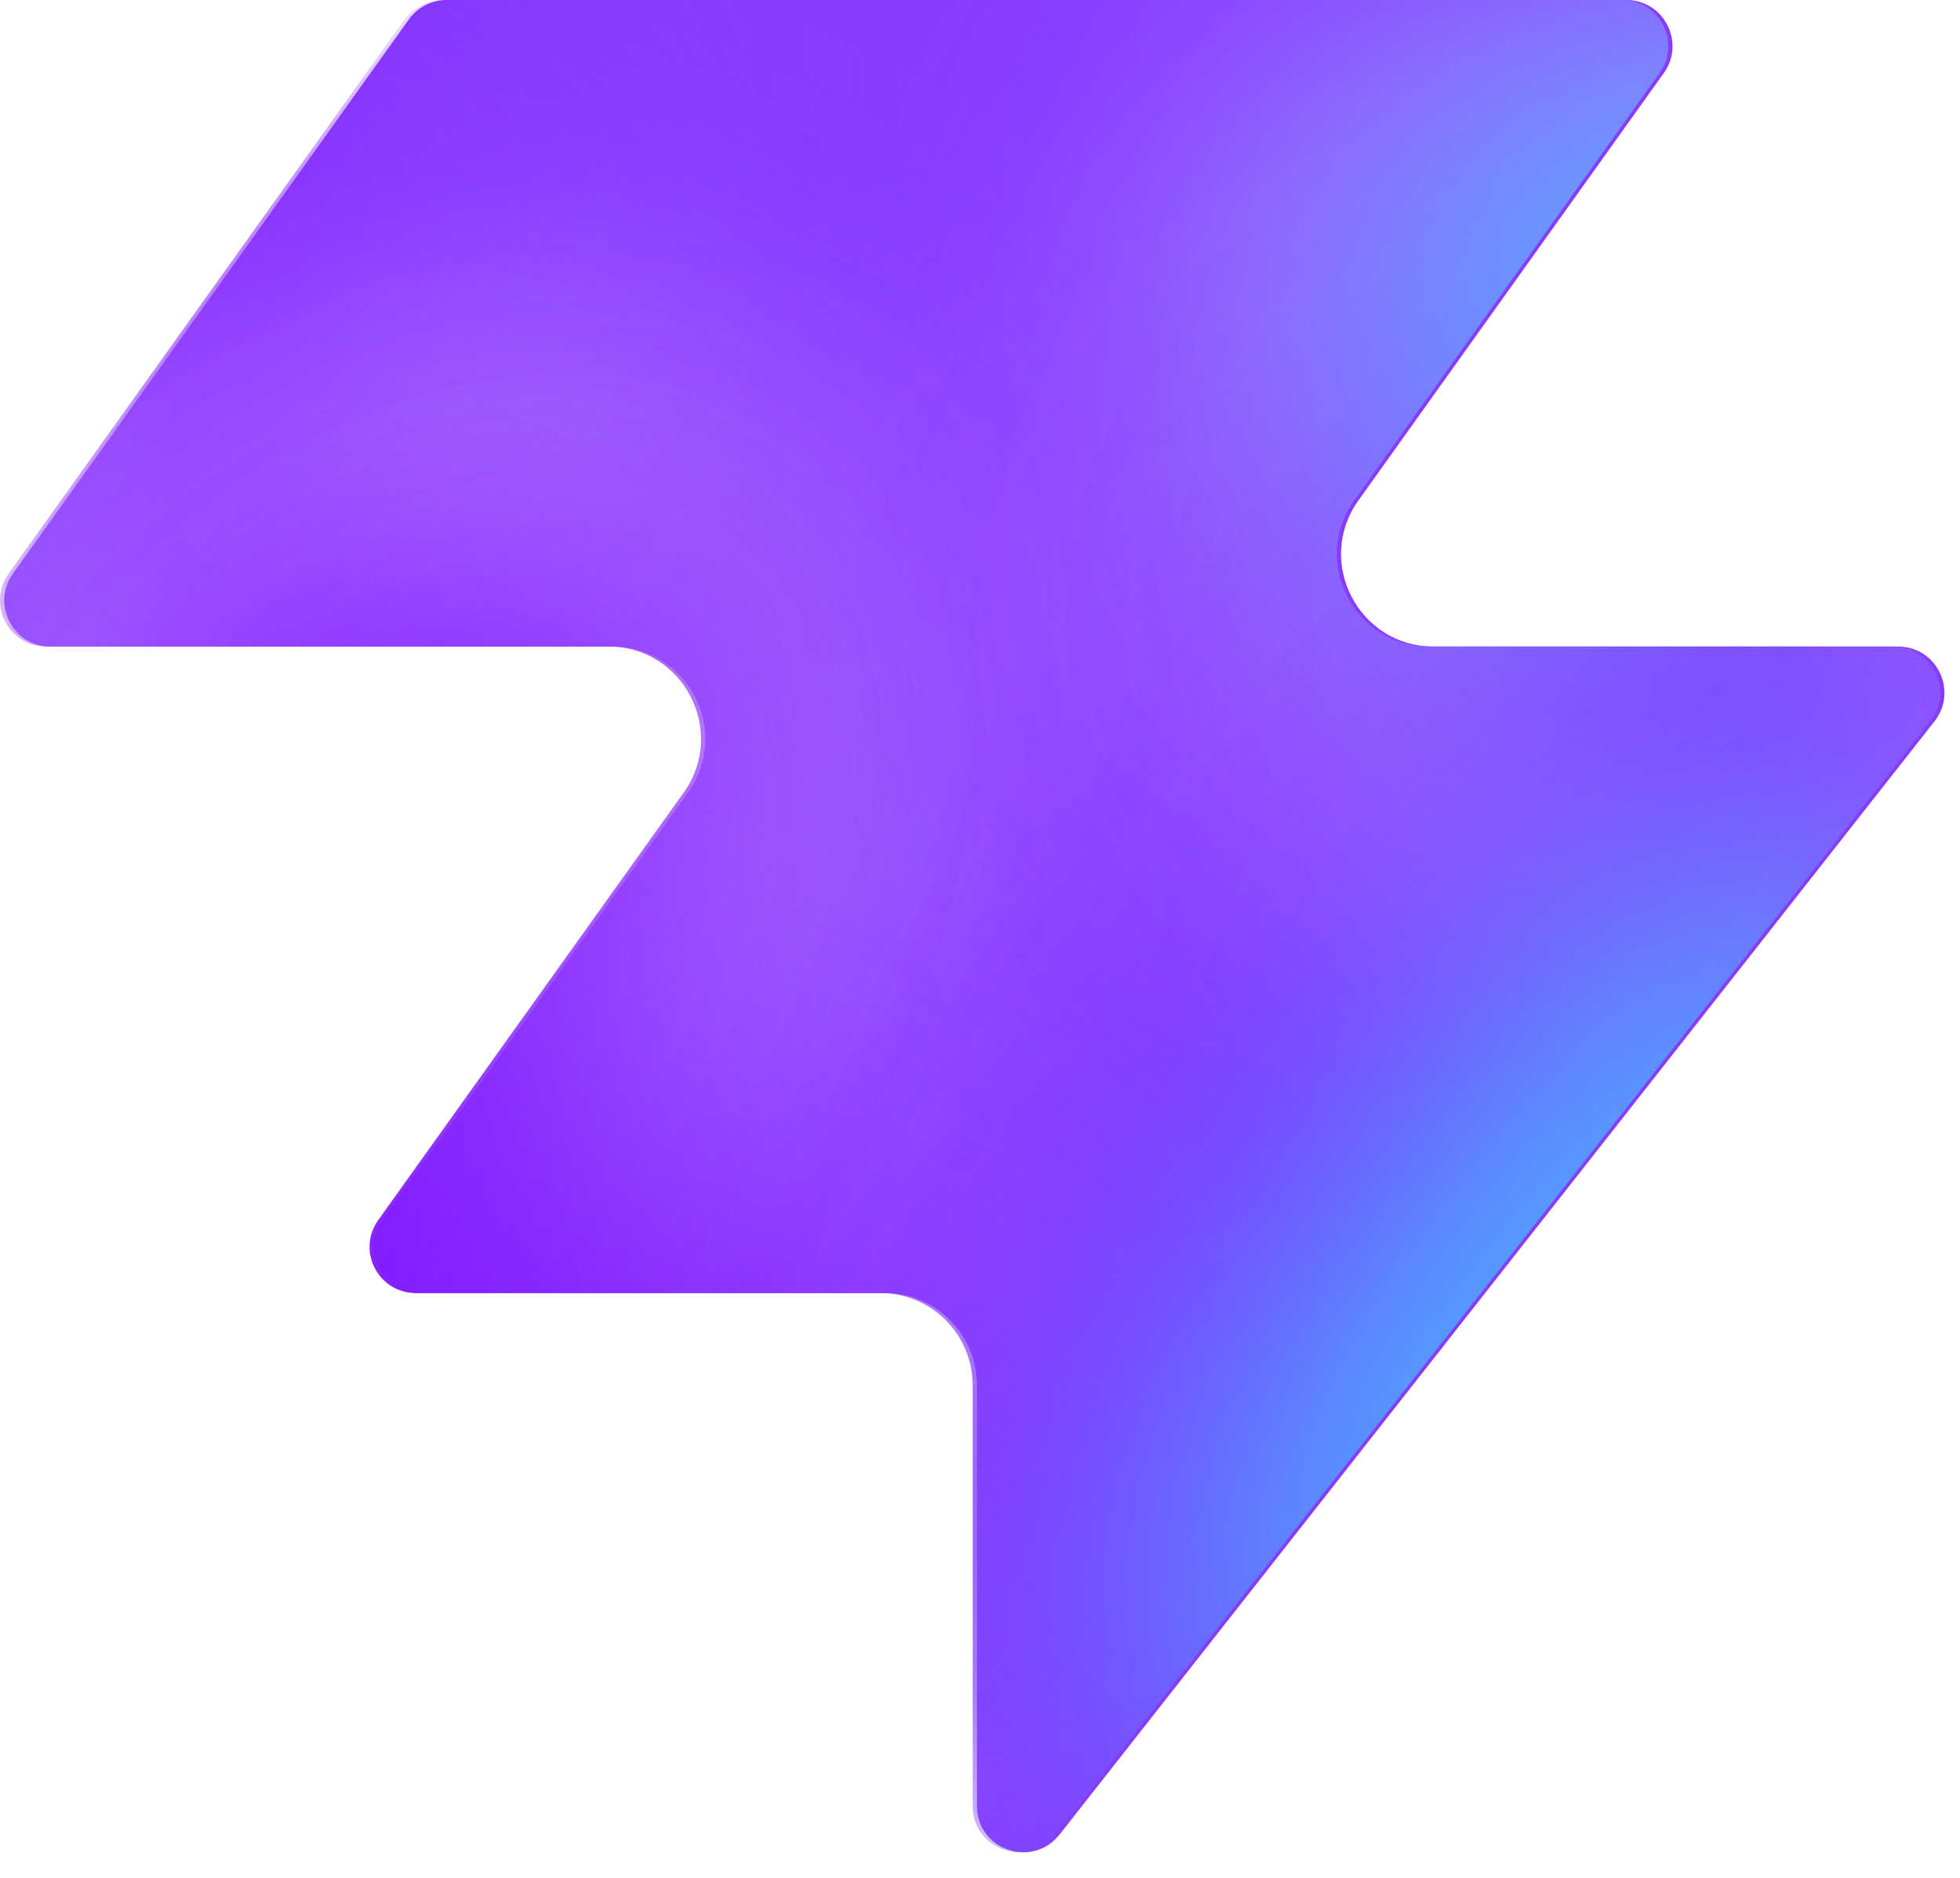
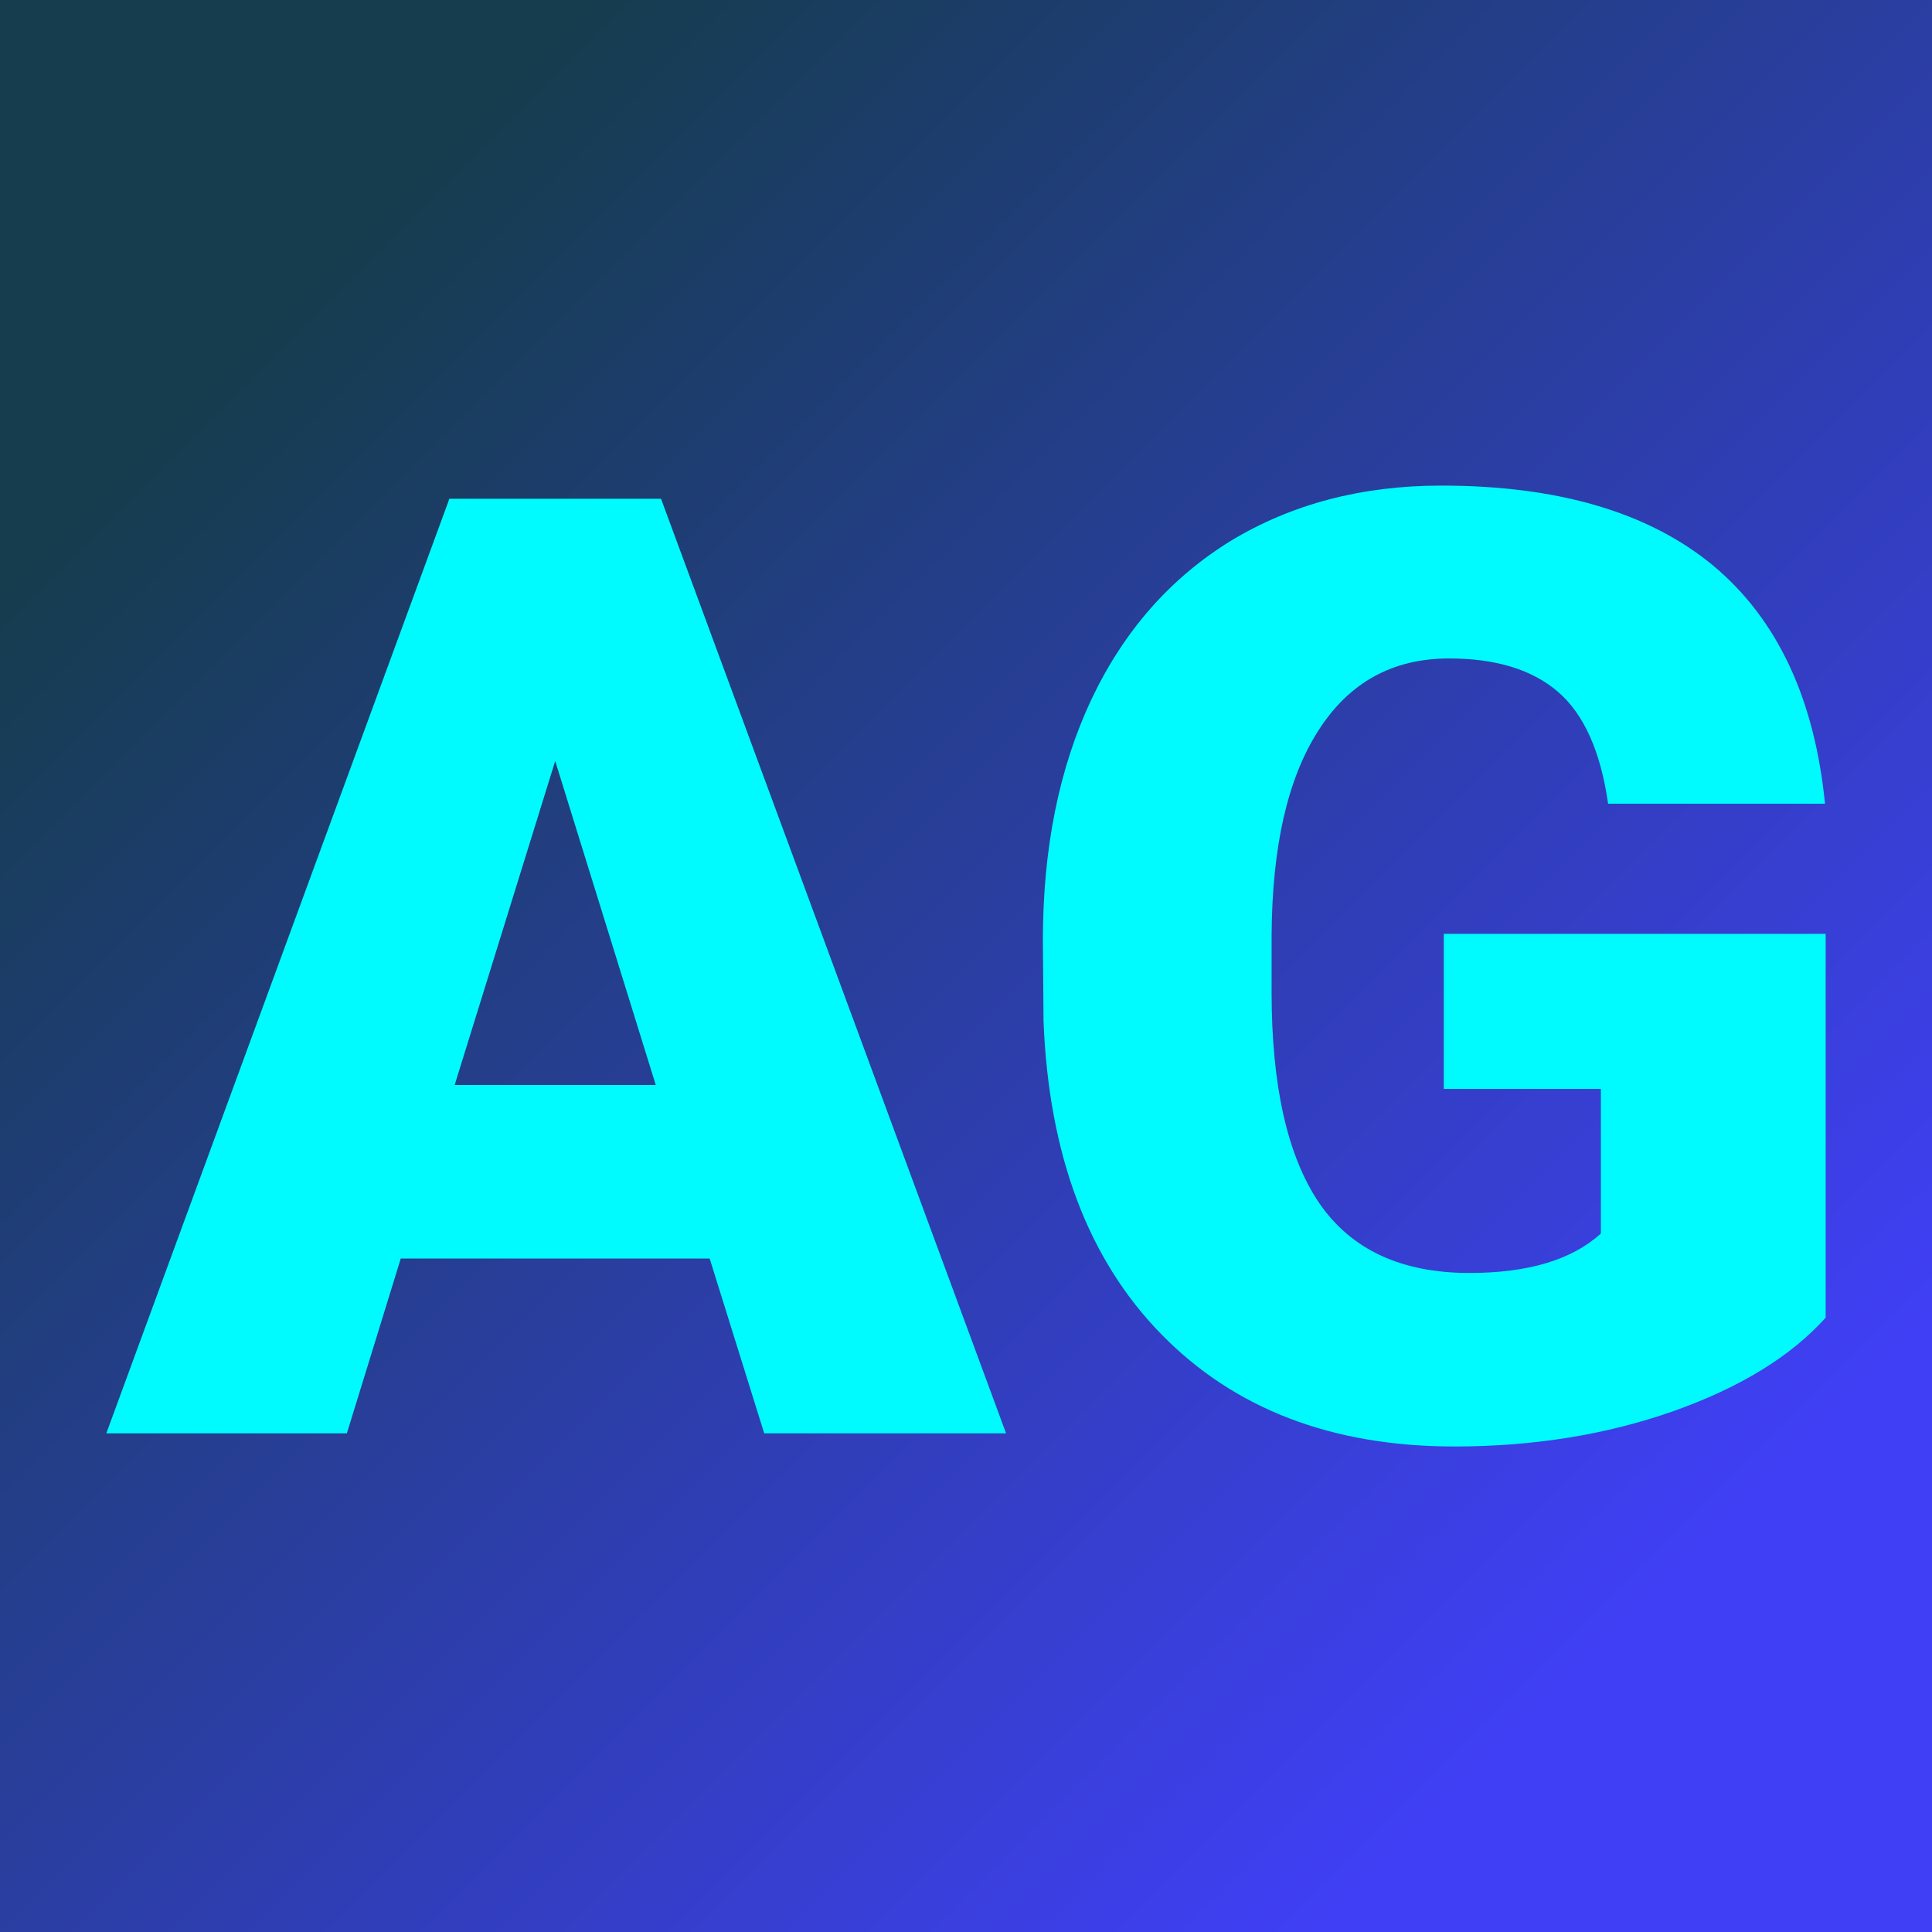
- <svg xmlns="http://www.w3.org/2000/svg" width="48" height="46" fill="none" viewBox="0 0 48 46">
-   <path fill="#863bff" d="M25.946 44.938c-.664.845-2.021.375-2.021-.698V33.937a2.26 2.26 0 0 0-2.262-2.262H10.287c-.92 0-1.456-1.04-.92-1.788l7.48-10.471c1.07-1.497 0-3.578-1.842-3.578H1.237c-.92 0-1.456-1.04-.92-1.788L10.013.474c.214-.297.556-.474.92-.474h28.894c.92 0 1.456 1.04.92 1.788l-7.48 10.471c-1.07 1.498 0 3.579 1.842 3.579h11.377c.943 0 1.473 1.088.89 1.83L25.947 44.94z" style="fill:#863bff;fill:color(display-p3 .525 .23 1);fill-opacity:1" />
-   <mask id="a" width="48" height="46" x="0" y="0" maskUnits="userSpaceOnUse" style="mask-type:alpha">
-     <path fill="#000" d="M25.842 44.938c-.664.844-2.021.375-2.021-.698V33.937a2.26 2.26 0 0 0-2.262-2.262H10.183c-.92 0-1.456-1.04-.92-1.788l7.48-10.471c1.07-1.498 0-3.579-1.842-3.579H1.133c-.92 0-1.456-1.04-.92-1.787L9.91.473c.214-.297.556-.474.92-.474h28.894c.92 0 1.456 1.04.92 1.788l-7.48 10.471c-1.07 1.498 0 3.578 1.842 3.578h11.377c.943 0 1.473 1.088.89 1.832L25.843 44.94z" style="fill:#000;fill-opacity:1" />
-   </mask>
-   <g mask="url(#a)">
-     <g filter="url(#b)">
-       <ellipse cx="5.508" cy="14.704" fill="#ede6ff" rx="5.508" ry="14.704" style="fill:#ede6ff;fill:color(display-p3 .927 .903 1);fill-opacity:1" transform="matrix(.00324 1 1 -.00324 -4.47 31.516)" />
-     </g>
-     <g filter="url(#c)">
-       <ellipse cx="10.399" cy="29.851" fill="#ede6ff" rx="10.399" ry="29.851" style="fill:#ede6ff;fill:color(display-p3 .927 .903 1);fill-opacity:1" transform="matrix(.00324 1 1 -.00324 -39.328 7.883)" />
-     </g>
-     <g filter="url(#d)">
-       <ellipse cx="5.508" cy="30.487" fill="#7e14ff" rx="5.508" ry="30.487" style="fill:#7e14ff;fill:color(display-p3 .492 .077 1);fill-opacity:1" transform="rotate(89.814 -25.913 -14.639)scale(1 -1)" />
-     </g>
-     <g filter="url(#e)">
-       <ellipse cx="5.508" cy="30.599" fill="#7e14ff" rx="5.508" ry="30.599" style="fill:#7e14ff;fill:color(display-p3 .492 .077 1);fill-opacity:1" transform="rotate(89.814 -32.644 -3.334)scale(1 -1)" />
-     </g>
-     <g filter="url(#f)">
-       <ellipse cx="5.508" cy="30.599" fill="#7e14ff" rx="5.508" ry="30.599" style="fill:#7e14ff;fill:color(display-p3 .492 .077 1);fill-opacity:1" transform="matrix(.00324 1 1 -.00324 -34.34 30.47)" />
-     </g>
-     <g filter="url(#g)">
-       <ellipse cx="14.072" cy="22.078" fill="#ede6ff" rx="14.072" ry="22.078" style="fill:#ede6ff;fill:color(display-p3 .927 .903 1);fill-opacity:1" transform="rotate(93.35 24.506 48.493)scale(-1 1)" />
-     </g>
-     <g filter="url(#h)">
-       <ellipse cx="3.47" cy="21.501" fill="#7e14ff" rx="3.47" ry="21.501" style="fill:#7e14ff;fill:color(display-p3 .492 .077 1);fill-opacity:1" transform="rotate(89.009 28.708 47.59)scale(-1 1)" />
-     </g>
-     <g filter="url(#i)">
-       <ellipse cx="3.47" cy="21.501" fill="#7e14ff" rx="3.47" ry="21.501" style="fill:#7e14ff;fill:color(display-p3 .492 .077 1);fill-opacity:1" transform="rotate(89.009 28.708 47.59)scale(-1 1)" />
-     </g>
-     <g filter="url(#j)">
-       <ellipse cx=".387" cy="8.972" fill="#7e14ff" rx="4.407" ry="29.108" style="fill:#7e14ff;fill:color(display-p3 .492 .077 1);fill-opacity:1" transform="rotate(39.51 .387 8.972)" />
-     </g>
-     <g filter="url(#k)">
-       <ellipse cx="47.523" cy="-6.092" fill="#7e14ff" rx="4.407" ry="29.108" style="fill:#7e14ff;fill:color(display-p3 .492 .077 1);fill-opacity:1" transform="rotate(37.892 47.523 -6.092)" />
-     </g>
-     <g filter="url(#l)">
-       <ellipse cx="41.412" cy="6.333" fill="#47bfff" rx="5.971" ry="9.665" style="fill:#47bfff;fill:color(display-p3 .28 .748 1);fill-opacity:1" transform="rotate(37.892 41.412 6.333)" />
-     </g>
-     <g filter="url(#m)">
-       <ellipse cx="-1.879" cy="38.332" fill="#7e14ff" rx="4.407" ry="29.108" style="fill:#7e14ff;fill:color(display-p3 .492 .077 1);fill-opacity:1" transform="rotate(37.892 -1.88 38.332)" />
-     </g>
-     <g filter="url(#n)">
-       <ellipse cx="-1.879" cy="38.332" fill="#7e14ff" rx="4.407" ry="29.108" style="fill:#7e14ff;fill:color(display-p3 .492 .077 1);fill-opacity:1" transform="rotate(37.892 -1.88 38.332)" />
-     </g>
-     <g filter="url(#o)">
-       <ellipse cx="35.651" cy="29.907" fill="#7e14ff" rx="4.407" ry="29.108" style="fill:#7e14ff;fill:color(display-p3 .492 .077 1);fill-opacity:1" transform="rotate(37.892 35.651 29.907)" />
-     </g>
-     <g filter="url(#p)">
-       <ellipse cx="38.418" cy="32.4" fill="#47bfff" rx="5.971" ry="15.297" style="fill:#47bfff;fill:color(display-p3 .28 .748 1);fill-opacity:1" transform="rotate(37.892 38.418 32.4)" />
+ <svg xmlns="http://www.w3.org/2000/svg" version="1.1" viewBox="0 0 200 200">
+   <rect width="200" height="200" fill="url('#gradient')" />
+   <defs>
+     <linearGradient id="gradient" gradientTransform="rotate(45 0.5 0.5)">
+       <stop offset="0%" stop-color="#153d4e" />
+       <stop offset="100%" stop-color="#403ff6" />
+     </linearGradient>
+   </defs>
+   <g>
+     <g fill="#00fbff" transform="matrix(6.803733,0,0,6.803733,11.20953,148.3788)" stroke="#cacaca" stroke-width="0">
+       <path d="M9.98 0L9.15-2.66L4.45-2.66L3.63 0L-0.03 0L5.19-14.22L8.41-14.22L13.66 0L9.98 0ZM6.80-10.23L5.27-5.30L8.33-5.30L6.80-10.23ZM26.13-7.60L26.13-1.76Q25.34-0.88 23.82-0.34Q22.29 0.20 20.48 0.20L20.48 0.20Q17.69 0.20 16.02-1.51Q14.35-3.22 14.23-6.27L14.23-6.27L14.22-7.50Q14.22-9.60 14.96-11.17Q15.70-12.73 17.08-13.58Q18.47-14.42 20.28-14.42L20.28-14.42Q22.94-14.42 24.41-13.21Q25.88-11.99 26.12-9.58L26.12-9.58L22.82-9.58Q22.65-10.77 22.06-11.28Q21.47-11.79 20.40-11.79L20.40-11.79Q19.11-11.79 18.41-10.69Q17.71-9.60 17.70-7.57L17.70-7.57L17.70-6.71Q17.70-4.58 18.42-3.51Q19.15-2.44 20.71-2.44L20.71-2.44Q22.05-2.44 22.71-3.04L22.71-3.04L22.71-5.24L20.32-5.24L20.32-7.60L26.13-7.60Z" />
    </g>
  </g>
-   <defs>
-     <filter id="b" width="60.045" height="41.654" x="-19.77" y="16.149" color-interpolation-filters="sRGB" filterUnits="userSpaceOnUse">
-       <feFlood flood-opacity="0" result="BackgroundImageFix" />
-       <feBlend in="SourceGraphic" in2="BackgroundImageFix" result="shape" />
-       <feGaussianBlur result="effect1_foregroundBlur_2002_17158" stdDeviation="7.659" />
-     </filter>
-     <filter id="c" width="90.34" height="51.437" x="-54.613" y="-7.533" color-interpolation-filters="sRGB" filterUnits="userSpaceOnUse">
-       <feFlood flood-opacity="0" result="BackgroundImageFix" />
-       <feBlend in="SourceGraphic" in2="BackgroundImageFix" result="shape" />
-       <feGaussianBlur result="effect1_foregroundBlur_2002_17158" stdDeviation="7.659" />
-     </filter>
-     <filter id="d" width="79.355" height="29.4" x="-49.64" y="2.03" color-interpolation-filters="sRGB" filterUnits="userSpaceOnUse">
-       <feFlood flood-opacity="0" result="BackgroundImageFix" />
-       <feBlend in="SourceGraphic" in2="BackgroundImageFix" result="shape" />
-       <feGaussianBlur result="effect1_foregroundBlur_2002_17158" stdDeviation="4.596" />
-     </filter>
-     <filter id="e" width="79.579" height="29.4" x="-45.045" y="20.029" color-interpolation-filters="sRGB" filterUnits="userSpaceOnUse">
-       <feFlood flood-opacity="0" result="BackgroundImageFix" />
-       <feBlend in="SourceGraphic" in2="BackgroundImageFix" result="shape" />
-       <feGaussianBlur result="effect1_foregroundBlur_2002_17158" stdDeviation="4.596" />
-     </filter>
-     <filter id="f" width="79.579" height="29.4" x="-43.513" y="21.178" color-interpolation-filters="sRGB" filterUnits="userSpaceOnUse">
-       <feFlood flood-opacity="0" result="BackgroundImageFix" />
-       <feBlend in="SourceGraphic" in2="BackgroundImageFix" result="shape" />
-       <feGaussianBlur result="effect1_foregroundBlur_2002_17158" stdDeviation="4.596" />
-     </filter>
-     <filter id="g" width="74.749" height="58.852" x="15.756" y="-17.901" color-interpolation-filters="sRGB" filterUnits="userSpaceOnUse">
-       <feFlood flood-opacity="0" result="BackgroundImageFix" />
-       <feBlend in="SourceGraphic" in2="BackgroundImageFix" result="shape" />
-       <feGaussianBlur result="effect1_foregroundBlur_2002_17158" stdDeviation="7.659" />
-     </filter>
-     <filter id="h" width="61.377" height="25.362" x="23.548" y="2.284" color-interpolation-filters="sRGB" filterUnits="userSpaceOnUse">
-       <feFlood flood-opacity="0" result="BackgroundImageFix" />
-       <feBlend in="SourceGraphic" in2="BackgroundImageFix" result="shape" />
-       <feGaussianBlur result="effect1_foregroundBlur_2002_17158" stdDeviation="4.596" />
-     </filter>
-     <filter id="i" width="61.377" height="25.362" x="23.548" y="2.284" color-interpolation-filters="sRGB" filterUnits="userSpaceOnUse">
-       <feFlood flood-opacity="0" result="BackgroundImageFix" />
-       <feBlend in="SourceGraphic" in2="BackgroundImageFix" result="shape" />
-       <feGaussianBlur result="effect1_foregroundBlur_2002_17158" stdDeviation="4.596" />
-     </filter>
-     <filter id="j" width="56.045" height="63.649" x="-27.636" y="-22.853" color-interpolation-filters="sRGB" filterUnits="userSpaceOnUse">
-       <feFlood flood-opacity="0" result="BackgroundImageFix" />
-       <feBlend in="SourceGraphic" in2="BackgroundImageFix" result="shape" />
-       <feGaussianBlur result="effect1_foregroundBlur_2002_17158" stdDeviation="4.596" />
-     </filter>
-     <filter id="k" width="54.814" height="64.646" x="20.116" y="-38.415" color-interpolation-filters="sRGB" filterUnits="userSpaceOnUse">
-       <feFlood flood-opacity="0" result="BackgroundImageFix" />
-       <feBlend in="SourceGraphic" in2="BackgroundImageFix" result="shape" />
-       <feGaussianBlur result="effect1_foregroundBlur_2002_17158" stdDeviation="4.596" />
-     </filter>
-     <filter id="l" width="33.541" height="35.313" x="24.641" y="-11.323" color-interpolation-filters="sRGB" filterUnits="userSpaceOnUse">
-       <feFlood flood-opacity="0" result="BackgroundImageFix" />
-       <feBlend in="SourceGraphic" in2="BackgroundImageFix" result="shape" />
-       <feGaussianBlur result="effect1_foregroundBlur_2002_17158" stdDeviation="4.596" />
-     </filter>
-     <filter id="m" width="54.814" height="64.646" x="-29.286" y="6.009" color-interpolation-filters="sRGB" filterUnits="userSpaceOnUse">
-       <feFlood flood-opacity="0" result="BackgroundImageFix" />
-       <feBlend in="SourceGraphic" in2="BackgroundImageFix" result="shape" />
-       <feGaussianBlur result="effect1_foregroundBlur_2002_17158" stdDeviation="4.596" />
-     </filter>
-     <filter id="n" width="54.814" height="64.646" x="-29.286" y="6.009" color-interpolation-filters="sRGB" filterUnits="userSpaceOnUse">
-       <feFlood flood-opacity="0" result="BackgroundImageFix" />
-       <feBlend in="SourceGraphic" in2="BackgroundImageFix" result="shape" />
-       <feGaussianBlur result="effect1_foregroundBlur_2002_17158" stdDeviation="4.596" />
-     </filter>
-     <filter id="o" width="54.814" height="64.646" x="8.244" y="-2.416" color-interpolation-filters="sRGB" filterUnits="userSpaceOnUse">
-       <feFlood flood-opacity="0" result="BackgroundImageFix" />
-       <feBlend in="SourceGraphic" in2="BackgroundImageFix" result="shape" />
-       <feGaussianBlur result="effect1_foregroundBlur_2002_17158" stdDeviation="4.596" />
-     </filter>
-     <filter id="p" width="39.409" height="43.623" x="18.713" y="10.588" color-interpolation-filters="sRGB" filterUnits="userSpaceOnUse">
-       <feFlood flood-opacity="0" result="BackgroundImageFix" />
-       <feBlend in="SourceGraphic" in2="BackgroundImageFix" result="shape" />
-       <feGaussianBlur result="effect1_foregroundBlur_2002_17158" stdDeviation="4.596" />
-     </filter>
-   </defs>
</svg>
